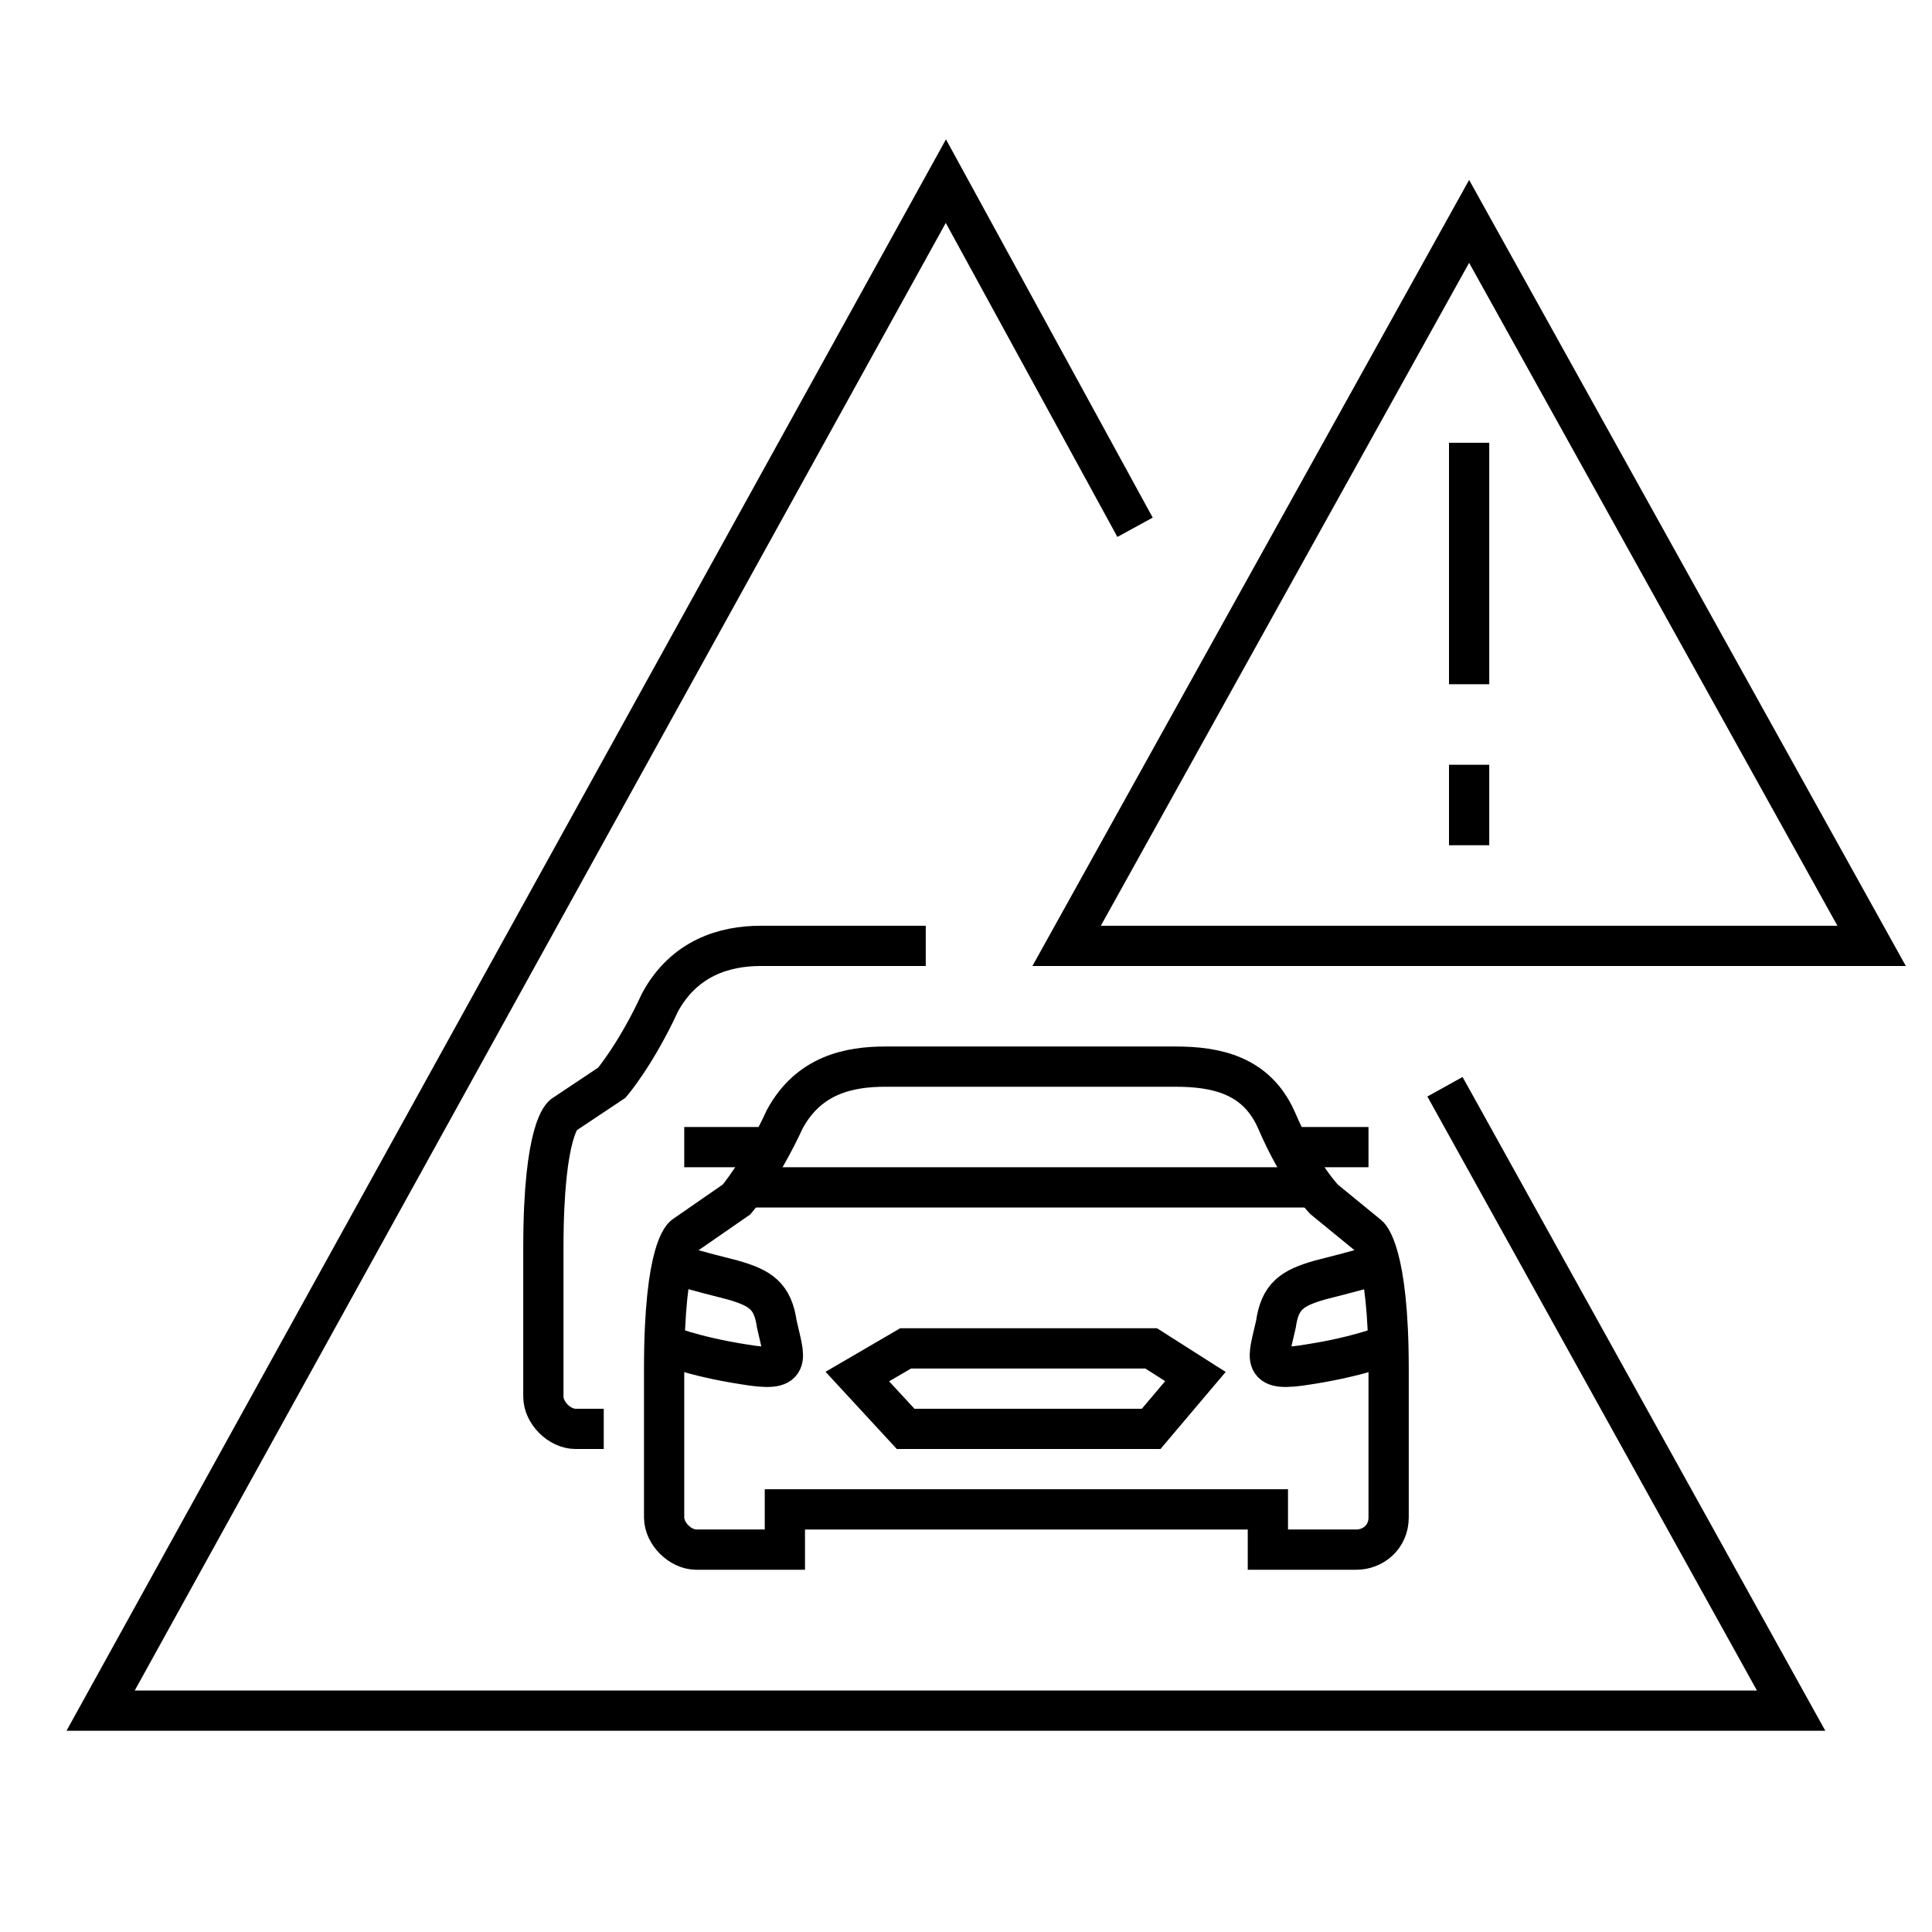
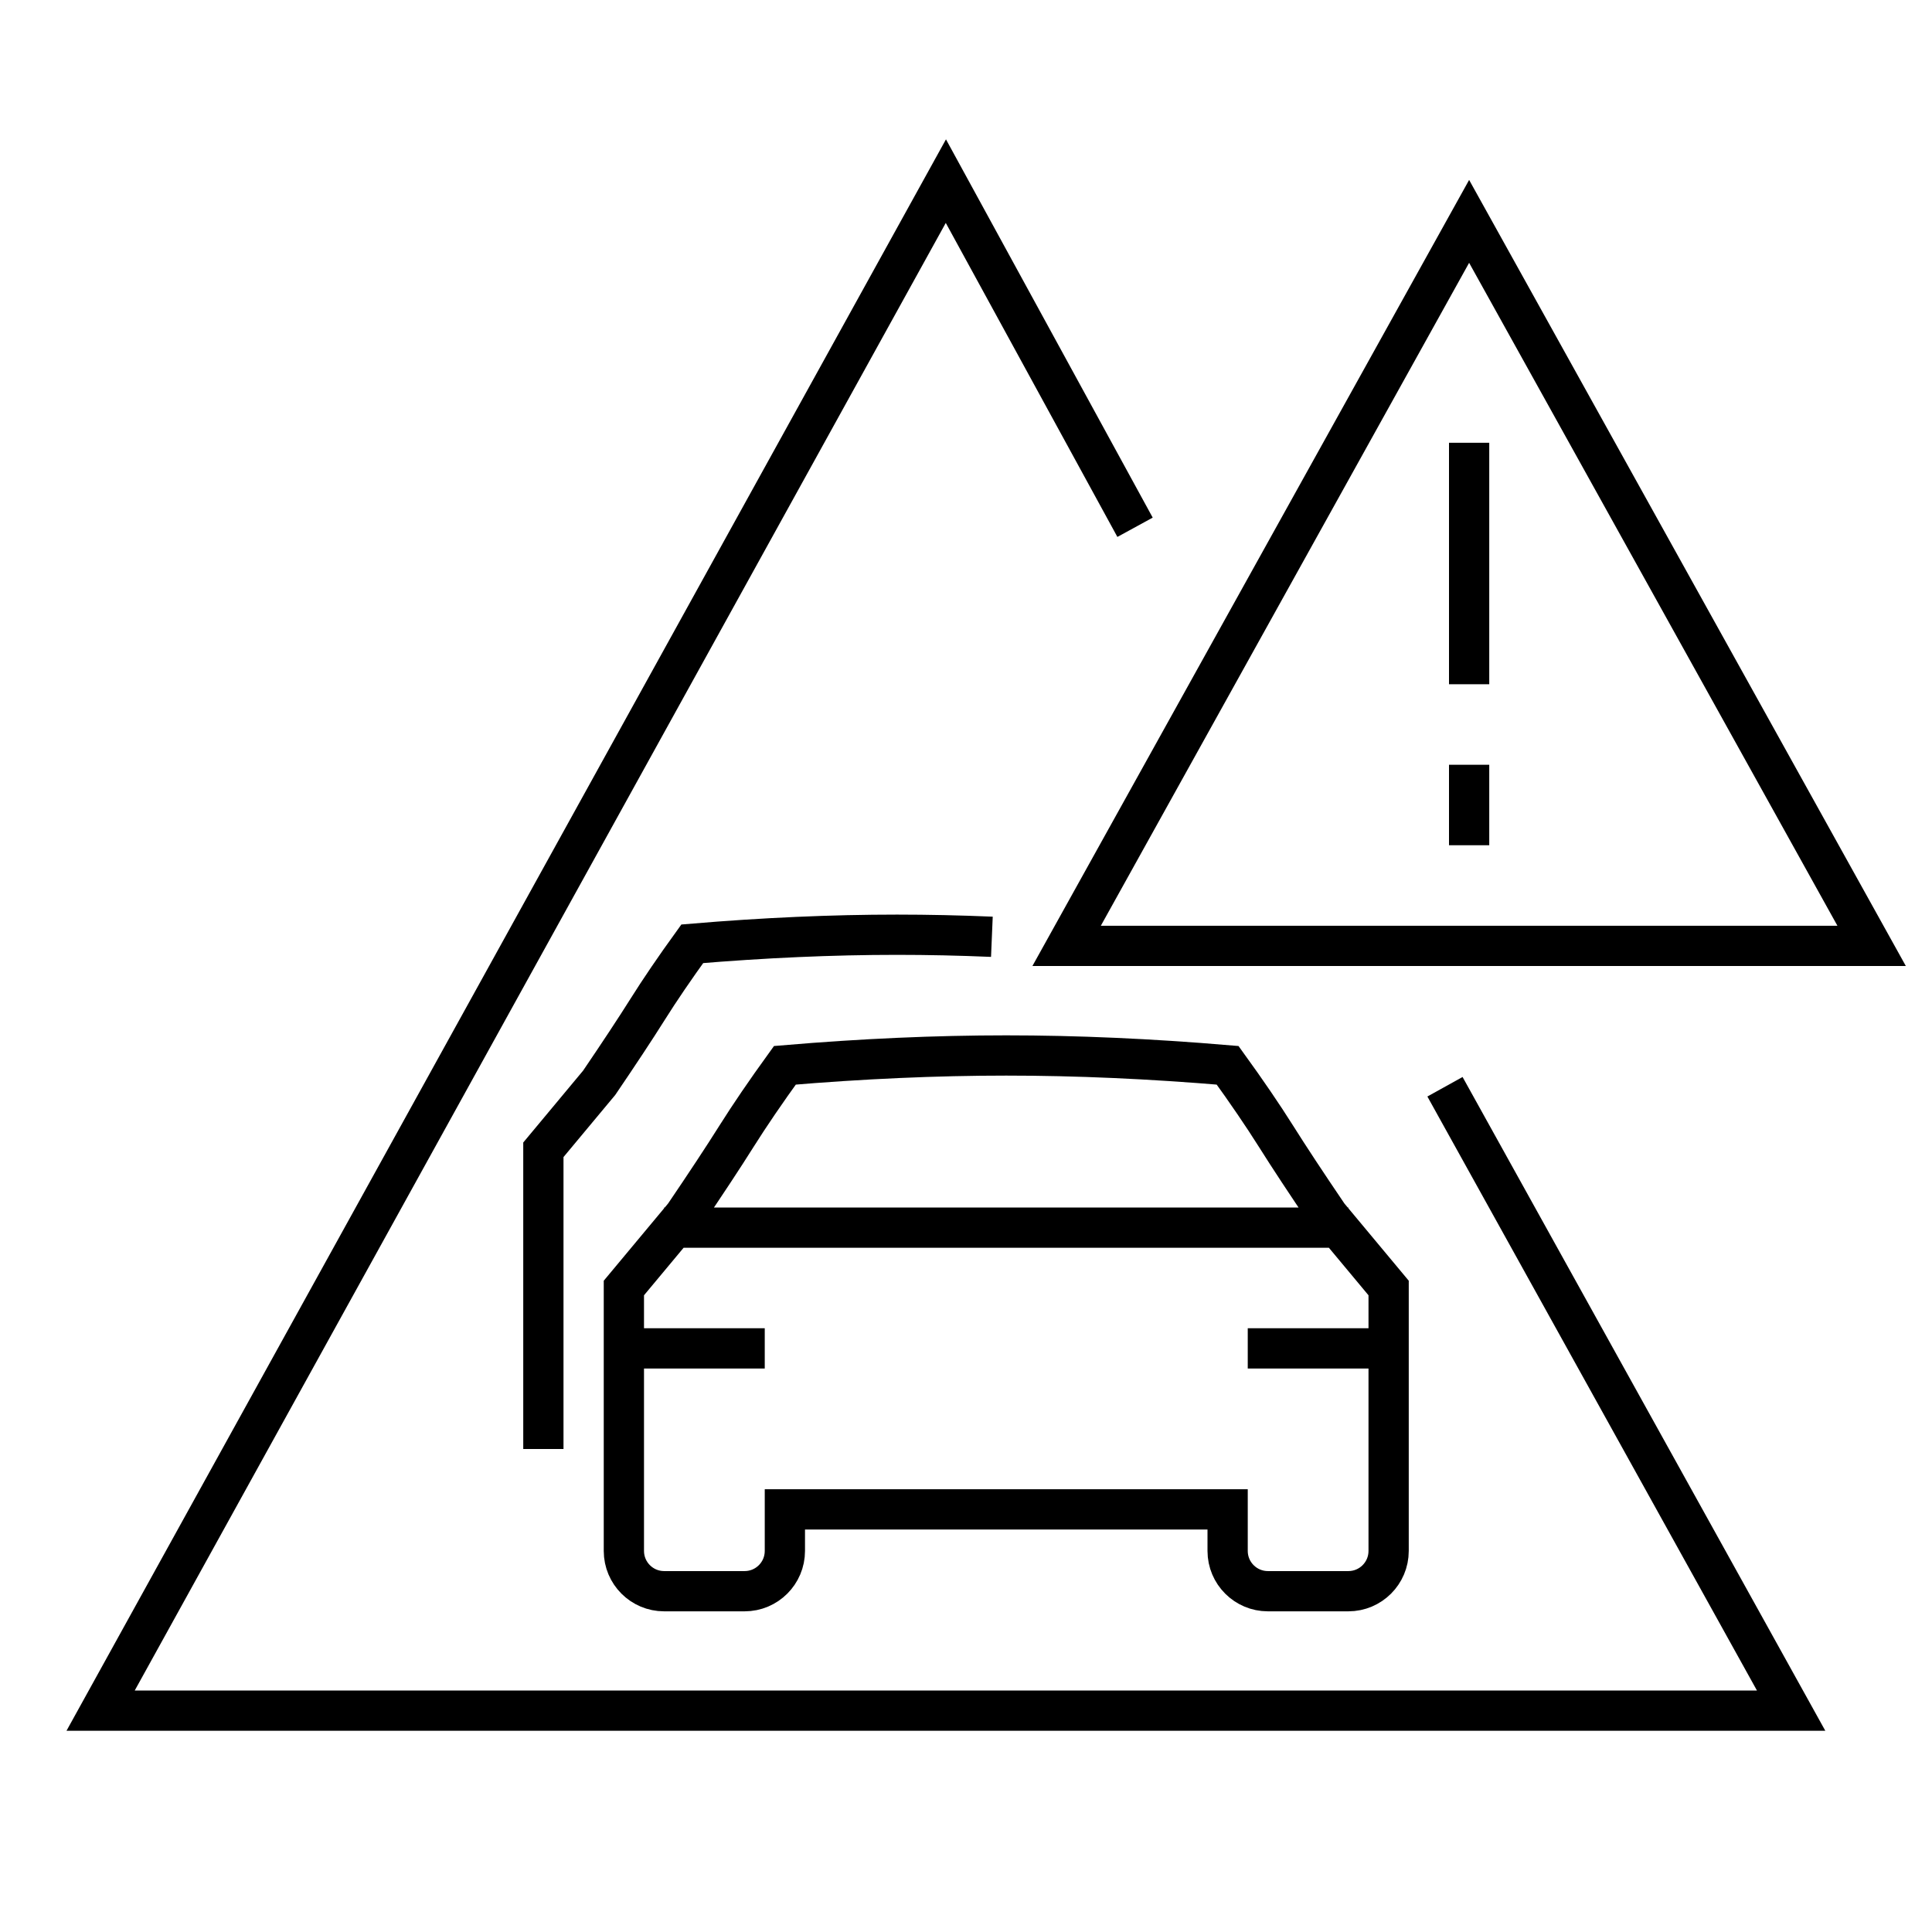
<svg xmlns="http://www.w3.org/2000/svg" width="48" height="48" viewBox="0 0 48 48" version="1.1">
  <g stroke="currentColor" stroke-width="1" fill="none" fill-rule="evenodd">
-     <path d="M35.9,27 L44.5,42.5 L2.5,42.5 L23.5,4.5 L28.2,13.1 M17,28.5 L19.2,28.5" />
-     <path d="M16.7,31.4 C16.7,31.4 17.4,31.6 18.2,31.8 C18.9,32 19.2,32.2 19.3,32.9 C19.5,33.8 19.7,34.1 18.5,33.9 C17.2,33.7 16.5,33.4 16.5,33.4 M34,28.5 L32,28.5 M34.3,31.4 C34.3,31.4 33.6,31.6 32.8,31.8 C32.1,32 31.8,32.2 31.7,32.9 C31.5,33.8 31.3,34.1 32.5,33.9 C33.8,33.7 34.5,33.4 34.5,33.4" />
-     <path d="M34,30.7 L32.9,29.8 C32.9,29.8 32.3,29.2 31.7,27.8 C31.2,26.7 30.2,26.5 29.2,26.5 L22,26.5 C21.1,26.5 20.1,26.7 19.5,27.8 C18.9,29.1 18.3,29.8 18.3,29.8 L17,30.7 C17,30.7 16.5,31 16.5,34 L16.5,37.7 C16.5,38.1 16.9,38.5 17.3,38.5 L19.5,38.5 L19.5,37.5 L31.5,37.5 L31.5,38.5 L33.7,38.5 C34.1,38.5 34.5,38.2 34.5,37.7 L34.5,34 C34.5,31.1 34,30.7 34,30.7 Z" />
-     <path d="M22.5,33.5 L28.6,33.5 L29.7,34.2 L28.6,35.5 L22.5,35.5 L21.3,34.2 L22.5,33.5 Z M32.6,29.5 L18.5,29.5 L32.6,29.5 Z" />
-     <path d="M23,23.5 L18.9,23.5 C18,23.5 17,23.8 16.4,24.9 C15.8,26.2 15.2,26.9 15.2,26.9 L14,27.7 C14,27.7 13.5,28 13.5,31 L13.5,34.7 C13.5,35.1 13.9,35.5 14.3,35.5 L15,35.5" />
-     <path d="M36.5,11 L36.5,17 M36.5,19 L36.5,21" stroke-linejoin="round" />
-     <path d="M46.5 23.5L26.5 23.5 36.5 5.5z" />
+     <path d="M35.9 27L44.5 42.5 2.5 42.5 23.5 4.5 28.2 13.1" />
+     <path d="M46.5,23.5 L26.5,23.5 L36.5,5.5 L46.5,23.5 Z M36.5,11 L36.5,17 M36.5,19 L36.5,21" />
+     <path d="M24.643,23.274 C23.838,23.24 23.053,23.223 22.286,23.223 C20.674,23.223 18.979,23.298 17.199,23.448 C16.762,24.053 16.392,24.596 16.09,25.077 C15.788,25.557 15.387,26.165 14.887,26.901 L13.5,28.566 L13.5,36" />
+     <path d="M15.5,32 L15.5,38.533 C15.5,39.085 15.948,39.533 16.5,39.533 L18.5,39.533 C19.052,39.533 19.5,39.085 19.5,38.533 L19.5,37.5 L30.5,37.5 L30.5,38.533 C30.5,39.085 30.948,39.533 31.5,39.533 L33.5,39.533 C34.052,39.533 34.5,39.085 34.5,38.533 L34.5,32 L33,30.2 C32.46,29.404 32.027,28.747 31.7,28.227 C31.373,27.708 30.973,27.121 30.5,26.467 C28.576,26.304 26.743,26.223 25,26.223 C23.257,26.223 21.424,26.304 19.5,26.467 C19.027,27.121 18.627,27.708 18.3,28.227 C17.973,28.747 17.54,29.404 17,30.2 L15.5,32 Z M16.5,30.5 L33.5,30.5 M15.5,33.5 L19,33.5 M31,33.5 L34.5,33.5" />
  </g>
</svg>
